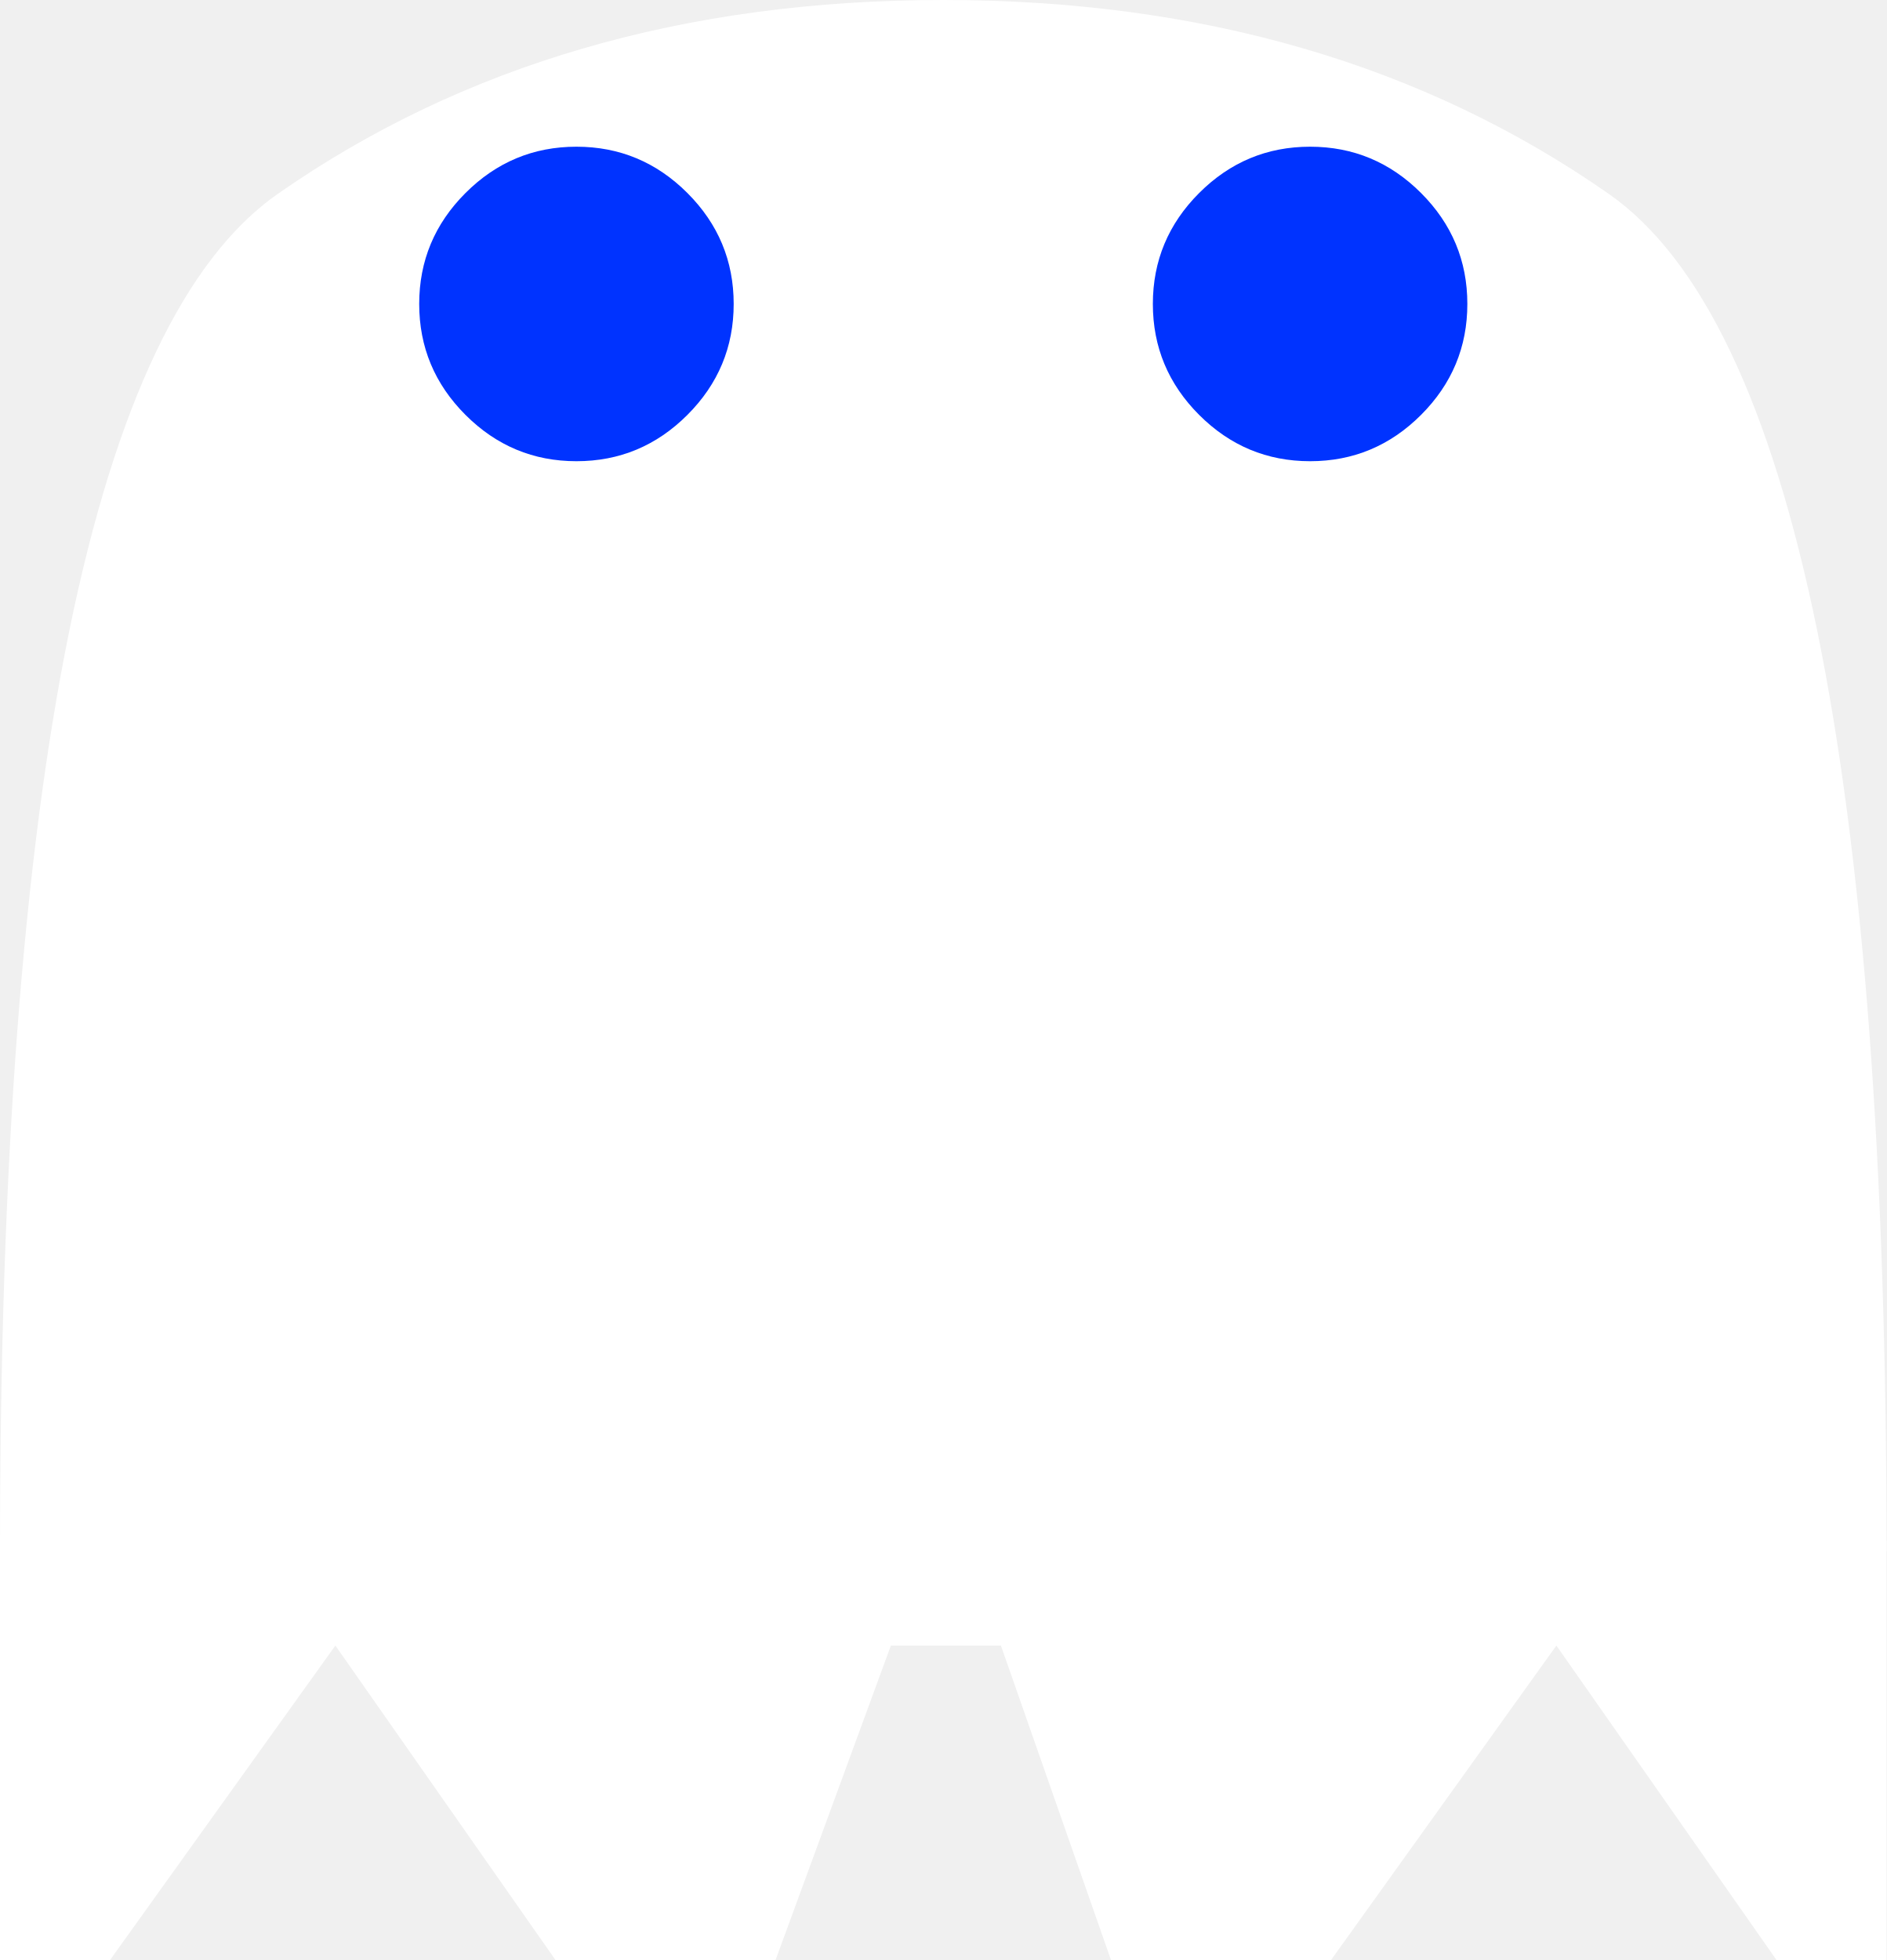
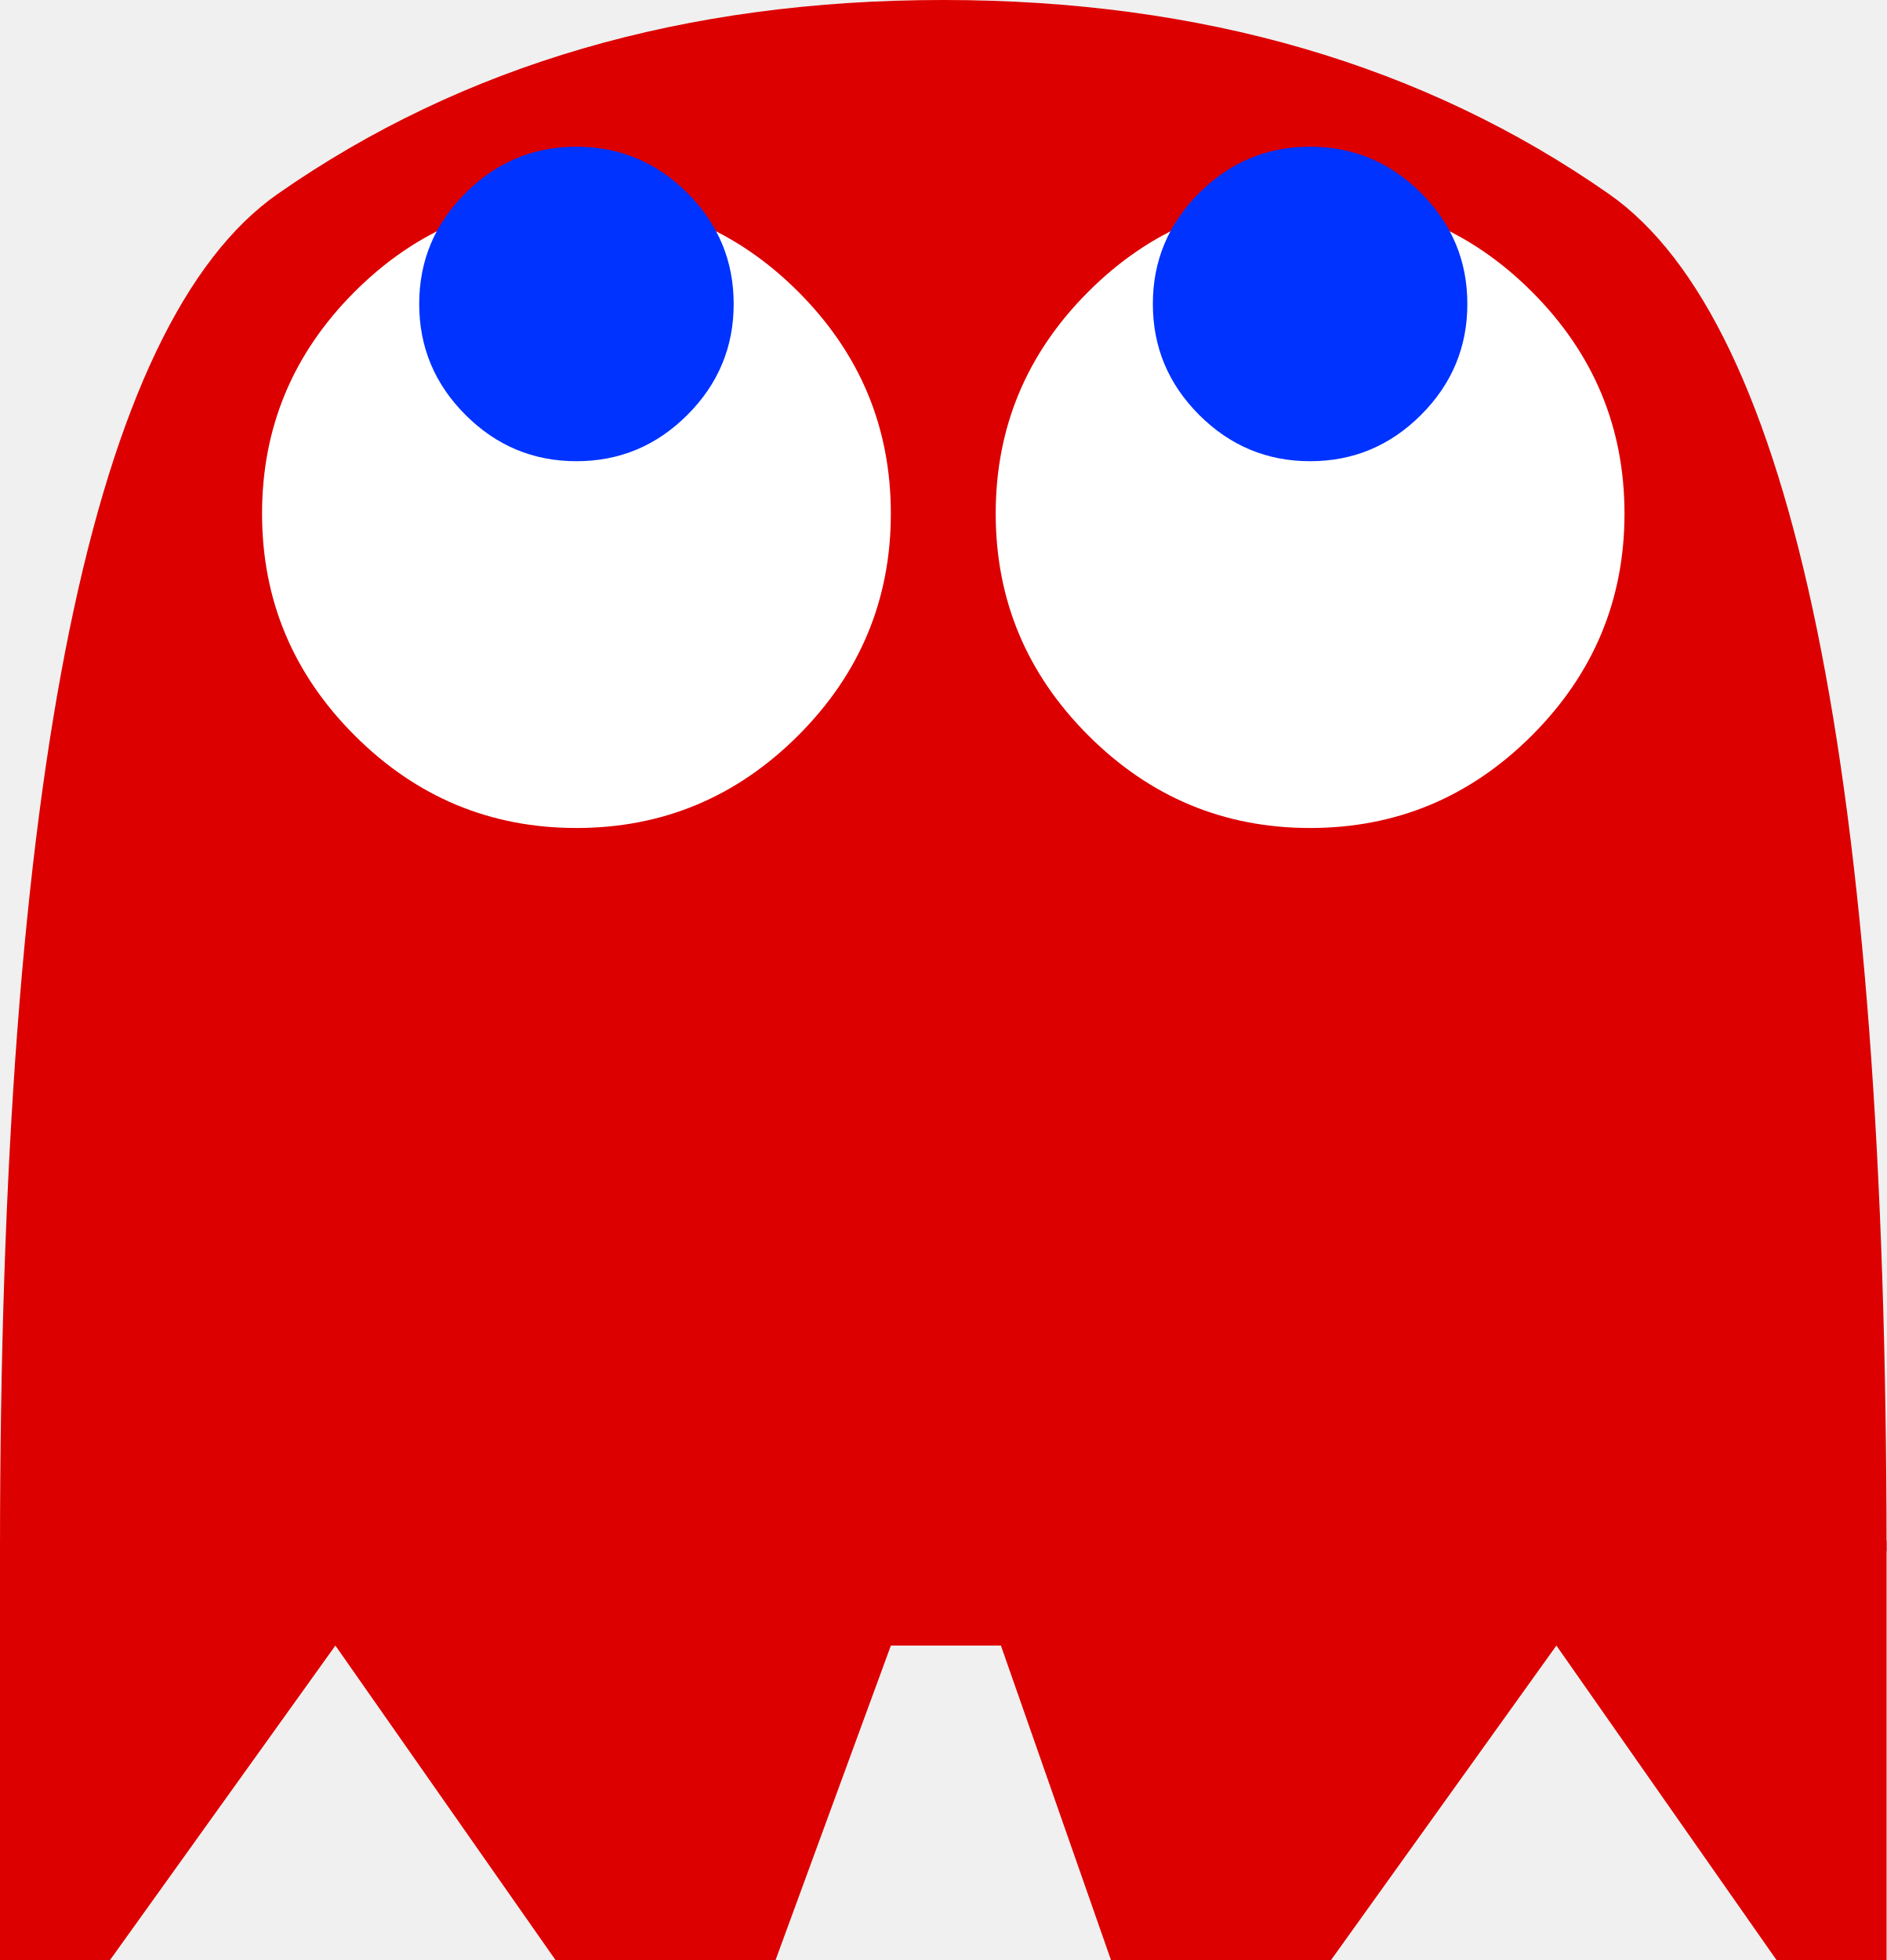
<svg xmlns="http://www.w3.org/2000/svg" xmlns:ns1="https://www.free-decompiler.com/flash" xmlns:xlink="http://www.w3.org/1999/xlink" ns1:objectType="frame" height="18.7px" width="18.0px">
  <g transform="matrix(1.0, 0.0, 0.0, 1.0, 9.0, 9.35)">
    <use ns1:characterId="14" height="18.7" id="Shape" transform="matrix(1.0, 0.0, 0.0, 1.0, 0.0, -1.95)" width="18.0" xlink:href="#sprite0" />
    <use ns1:characterId="16" height="11.0" id="Eyes" transform="matrix(1.0, 0.0, 0.0, 1.0, 0.0, -1.95)" width="16.0" xlink:href="#sprite3" />
  </g>
  <defs>
    <g id="sprite0">
      <use ns1:characterId="9" height="9.1" id="Hit" transform="matrix(1.0, 0.0, 0.0, 1.0, 0.0, 3.0)" width="11.05" xlink:href="#sprite1" />
      <use ns1:characterId="12" height="4.0" id="Btm" transform="matrix(1.0, 0.0, 0.0, 1.0, 0.0, 9.3)" width="18.0" xlink:href="#sprite2" />
      <use ns1:characterId="13" height="14.8" transform="matrix(1.0, 0.0, 0.0, 1.0, 0.0, 0.0)" width="18.0" xlink:href="#shape2" />
    </g>
    <g id="sprite1">
      <use ns1:characterId="8" height="13.7" transform="matrix(0.6667, 0.0, 0.0, 0.6667, 0.0, 0.0)" width="16.6" xlink:href="#shape0" />
    </g>
    <g id="shape0">
      <path d="M-6.0 5.95 L-7.7 5.95 -7.7 -6.75 7.9 -6.75 7.9 5.95 6.0 5.95 6.0 6.0 -6.0 6.0 -6.0 5.95 6.0 5.95 -6.0 5.95" fill="#ffffff" fill-rule="evenodd" stroke="none" />
      <path d="M-6.0 5.95 L-7.7 5.95 -7.7 -6.75 7.9 -6.75 7.9 5.95 6.0 5.95 -6.0 5.95 Z" ns1:has-small-stroke="true" ns1:original-stroke-width="1.0" fill="none" stroke="#ffffff" stroke-linecap="round" stroke-linejoin="round" stroke-width="1.5" />
    </g>
    <g id="sprite2">
      <use ns1:characterId="10" height="4.0" transform="matrix(1.0, 0.0, 0.0, 1.0, 0.0, 0.0)" width="18.0" xlink:href="#shape1" />
    </g>
    <g id="shape1">
-       <path d="M1.6 2.0 L0.55 -1.0 -0.5 -1.0 -1.6 2.0 -3.7 2.0 -5.8 -1.0 -7.95 2.0 -9.0 2.0 -9.0 -2.0 9.0 -2.0 9.0 2.0 7.95 2.0 5.85 -1.0 3.7 2.0 1.6 2.0" fill="#ffffff" fill-rule="evenodd" stroke="none" />
+       <path d="M1.6 2.0 L0.55 -1.0 -0.5 -1.0 -1.6 2.0 -3.7 2.0 -5.8 -1.0 -7.95 2.0 -9.0 2.0 -9.0 -2.0 9.0 -2.0 9.0 2.0 7.95 2.0 5.85 -1.0 3.7 2.0 1.6 2.0" fill="#dd0000" fill-rule="evenodd" stroke="none" />
    </g>
    <g id="shape2">
-       <path d="M6.35 -5.55 Q9.0 -3.7 9.0 7.4 L-9.0 7.4 Q-9.0 -3.7 -6.35 -5.55 -3.7 -7.4 0.0 -7.4 3.7 -7.4 6.35 -5.55" fill="#ffffff" fill-rule="evenodd" stroke="none" />
+       <path d="M6.35 -5.55 Q9.0 -3.7 9.0 7.4 L-9.0 7.4 Q-9.0 -3.7 -6.35 -5.55 -3.7 -7.4 0.0 -7.4 3.7 -7.4 6.35 -5.55" fill="#dd0000" fill-rule="evenodd" stroke="none" />
    </g>
    <g id="sprite3">
      <use ns1:characterId="15" height="18.0" transform="matrix(0.3333, 0.0, 0.0, 0.3333, -3.5, -2.5)" width="18.0" xlink:href="#shape3" />
      <use ns1:characterId="15" height="18.0" transform="matrix(0.3333, 0.0, 0.0, 0.3333, 3.5, -2.5)" width="18.0" xlink:href="#shape3" />
      <use ns1:characterId="15" height="18.0" transform="matrix(0.1667, 0.0, 0.0, 0.1667, -3.5, -4.5)" width="18.0" xlink:href="#shape4" />
      <use ns1:characterId="15" height="18.0" transform="matrix(0.1667, 0.0, 0.0, 0.1667, 3.5, -4.5)" width="18.0" xlink:href="#shape4" />
    </g>
    <g id="shape3">
      <path d="M6.35 -6.35 Q9.0 -3.7 9.0 0.0 9.0 3.7 6.35 6.35 3.7 9.0 0.0 9.0 -3.7 9.0 -6.35 6.35 -9.0 3.7 -9.0 0.0 -9.0 -3.7 -6.35 -6.35 -3.7 -9.0 0.0 -9.0 3.7 -9.0 6.35 -6.35" fill="#ffffff" fill-rule="evenodd" stroke="none" />
    </g>
    <g id="shape4">
      <path d="M6.35 -6.35 Q9.0 -3.7 9.0 0.0 9.0 3.7 6.35 6.35 3.7 9.0 0.0 9.0 -3.7 9.0 -6.35 6.35 -9.0 3.7 -9.0 0.0 -9.0 -3.7 -6.35 -6.35 -3.7 -9.0 0.0 -9.0 3.7 -9.0 6.35 -6.35" fill="#0033ff" fill-rule="evenodd" stroke="none" />
    </g>
  </defs>
</svg>
